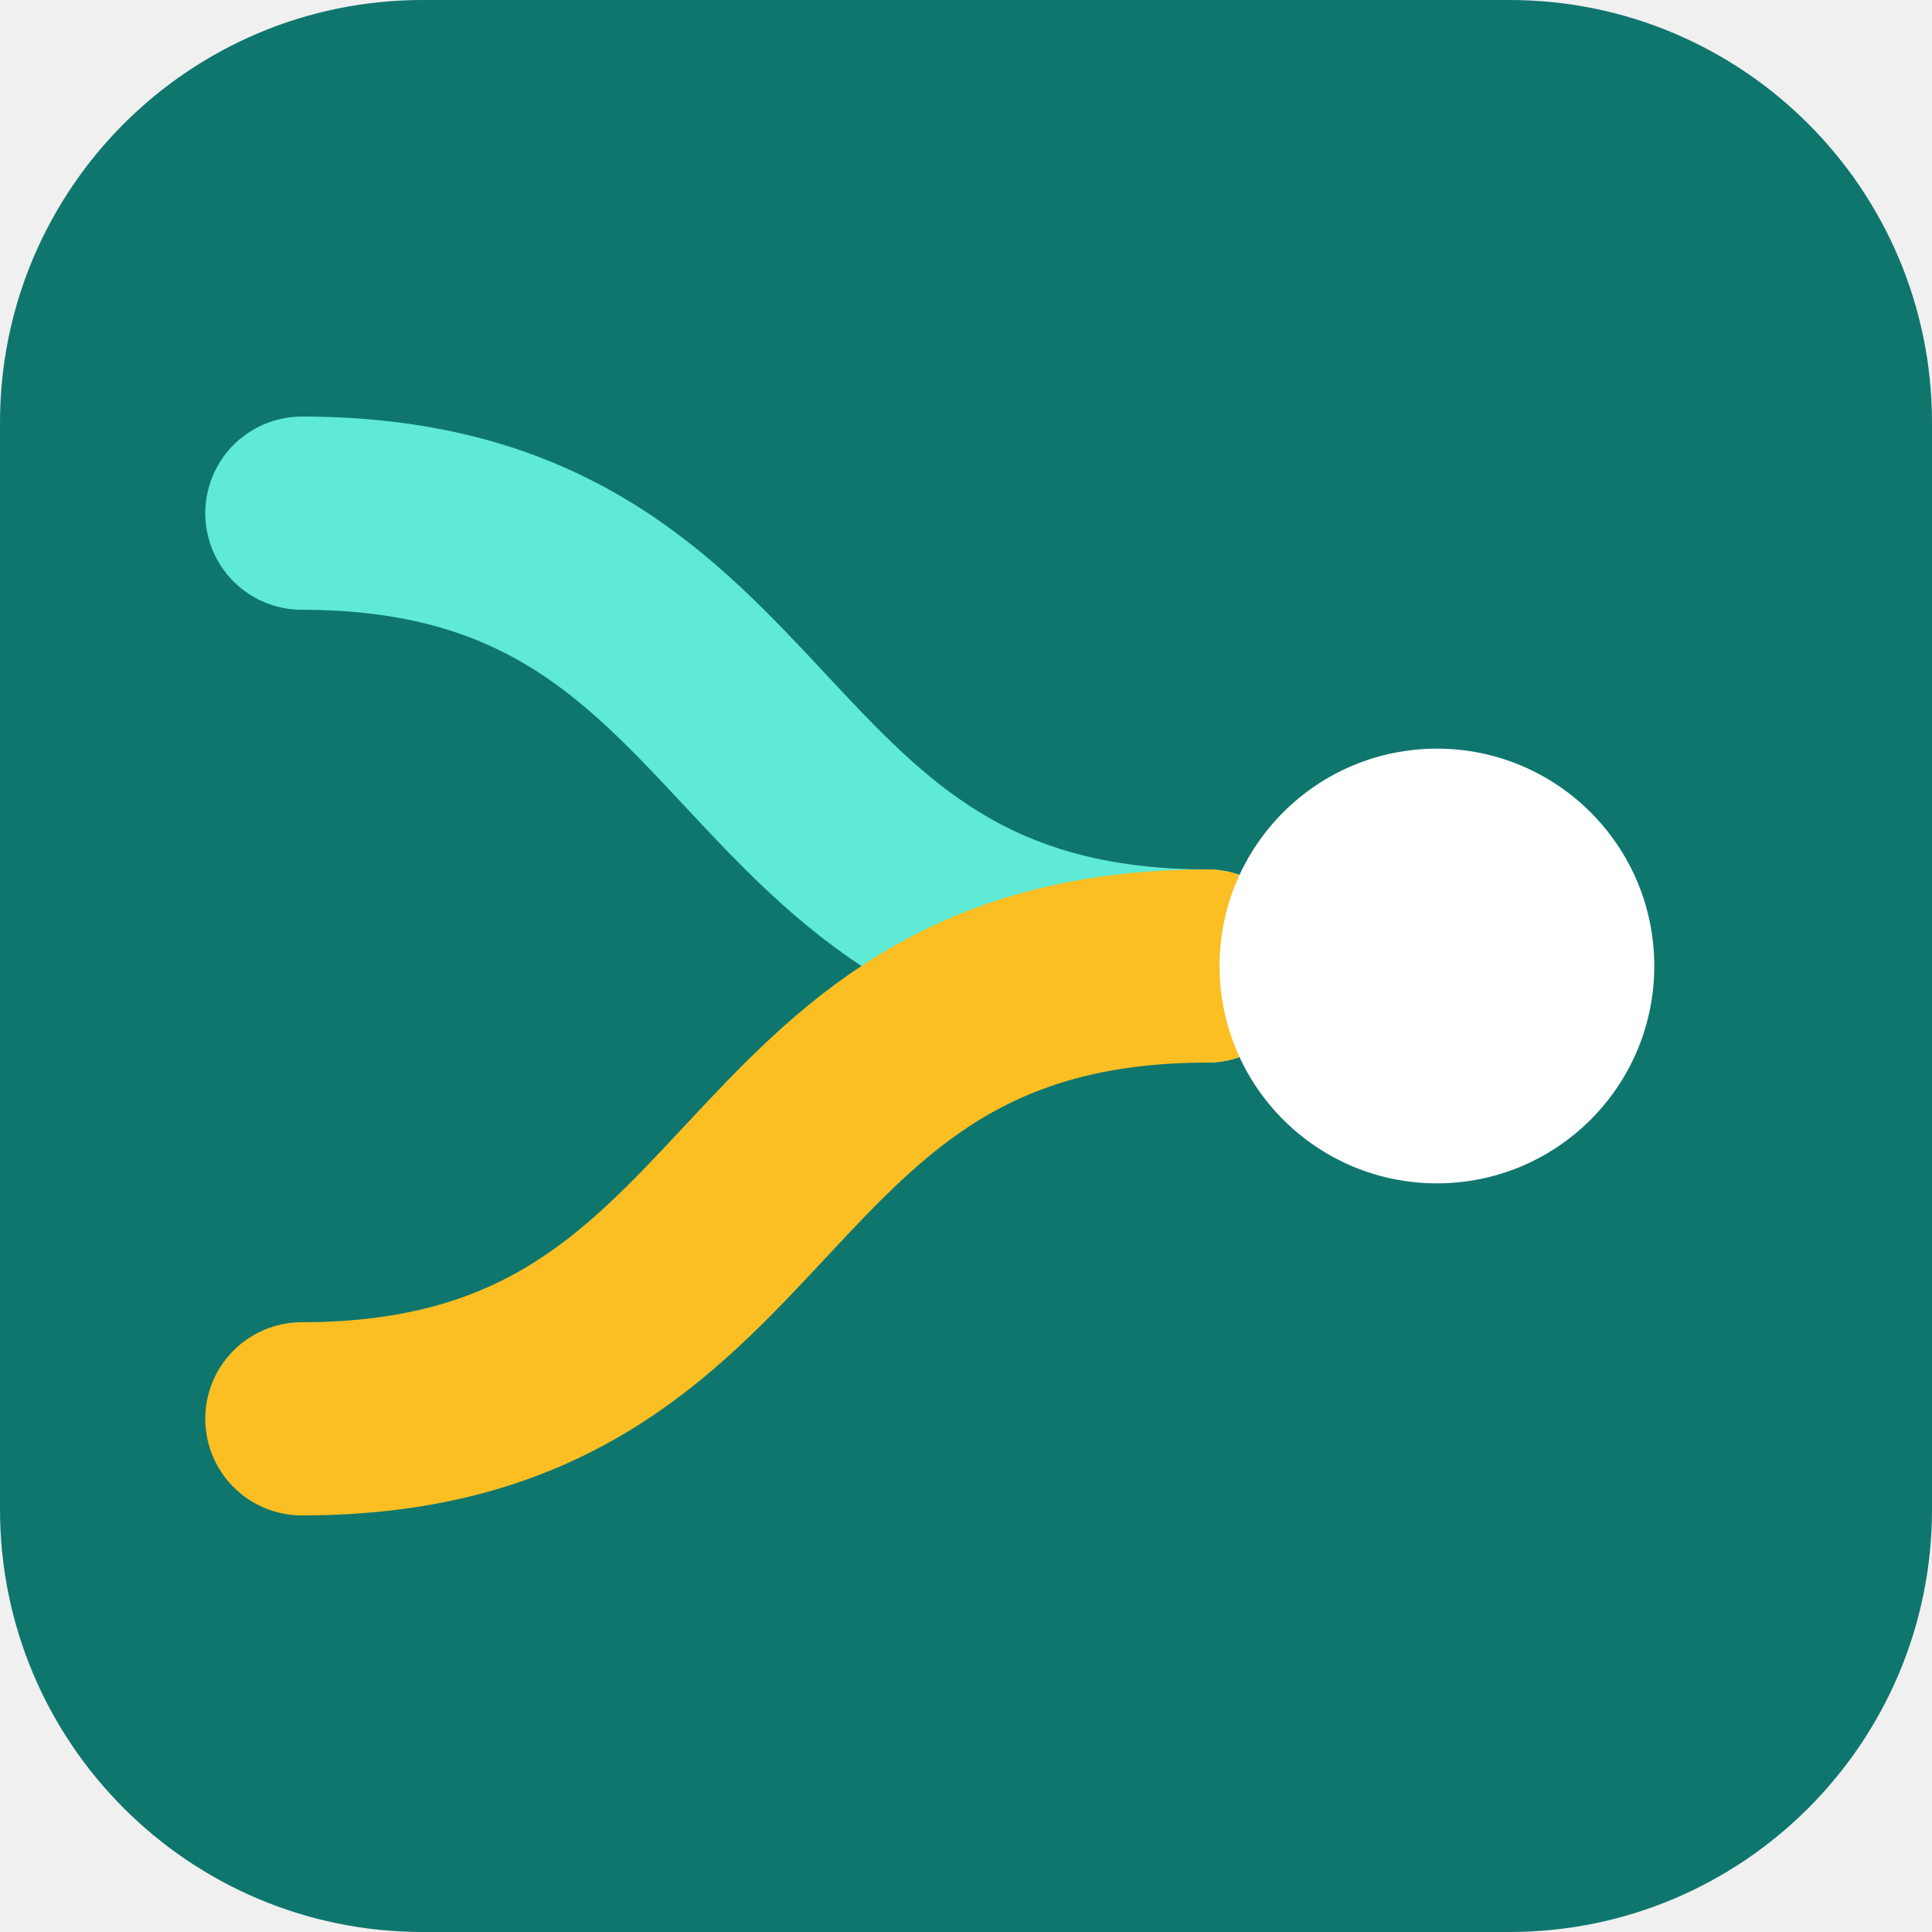
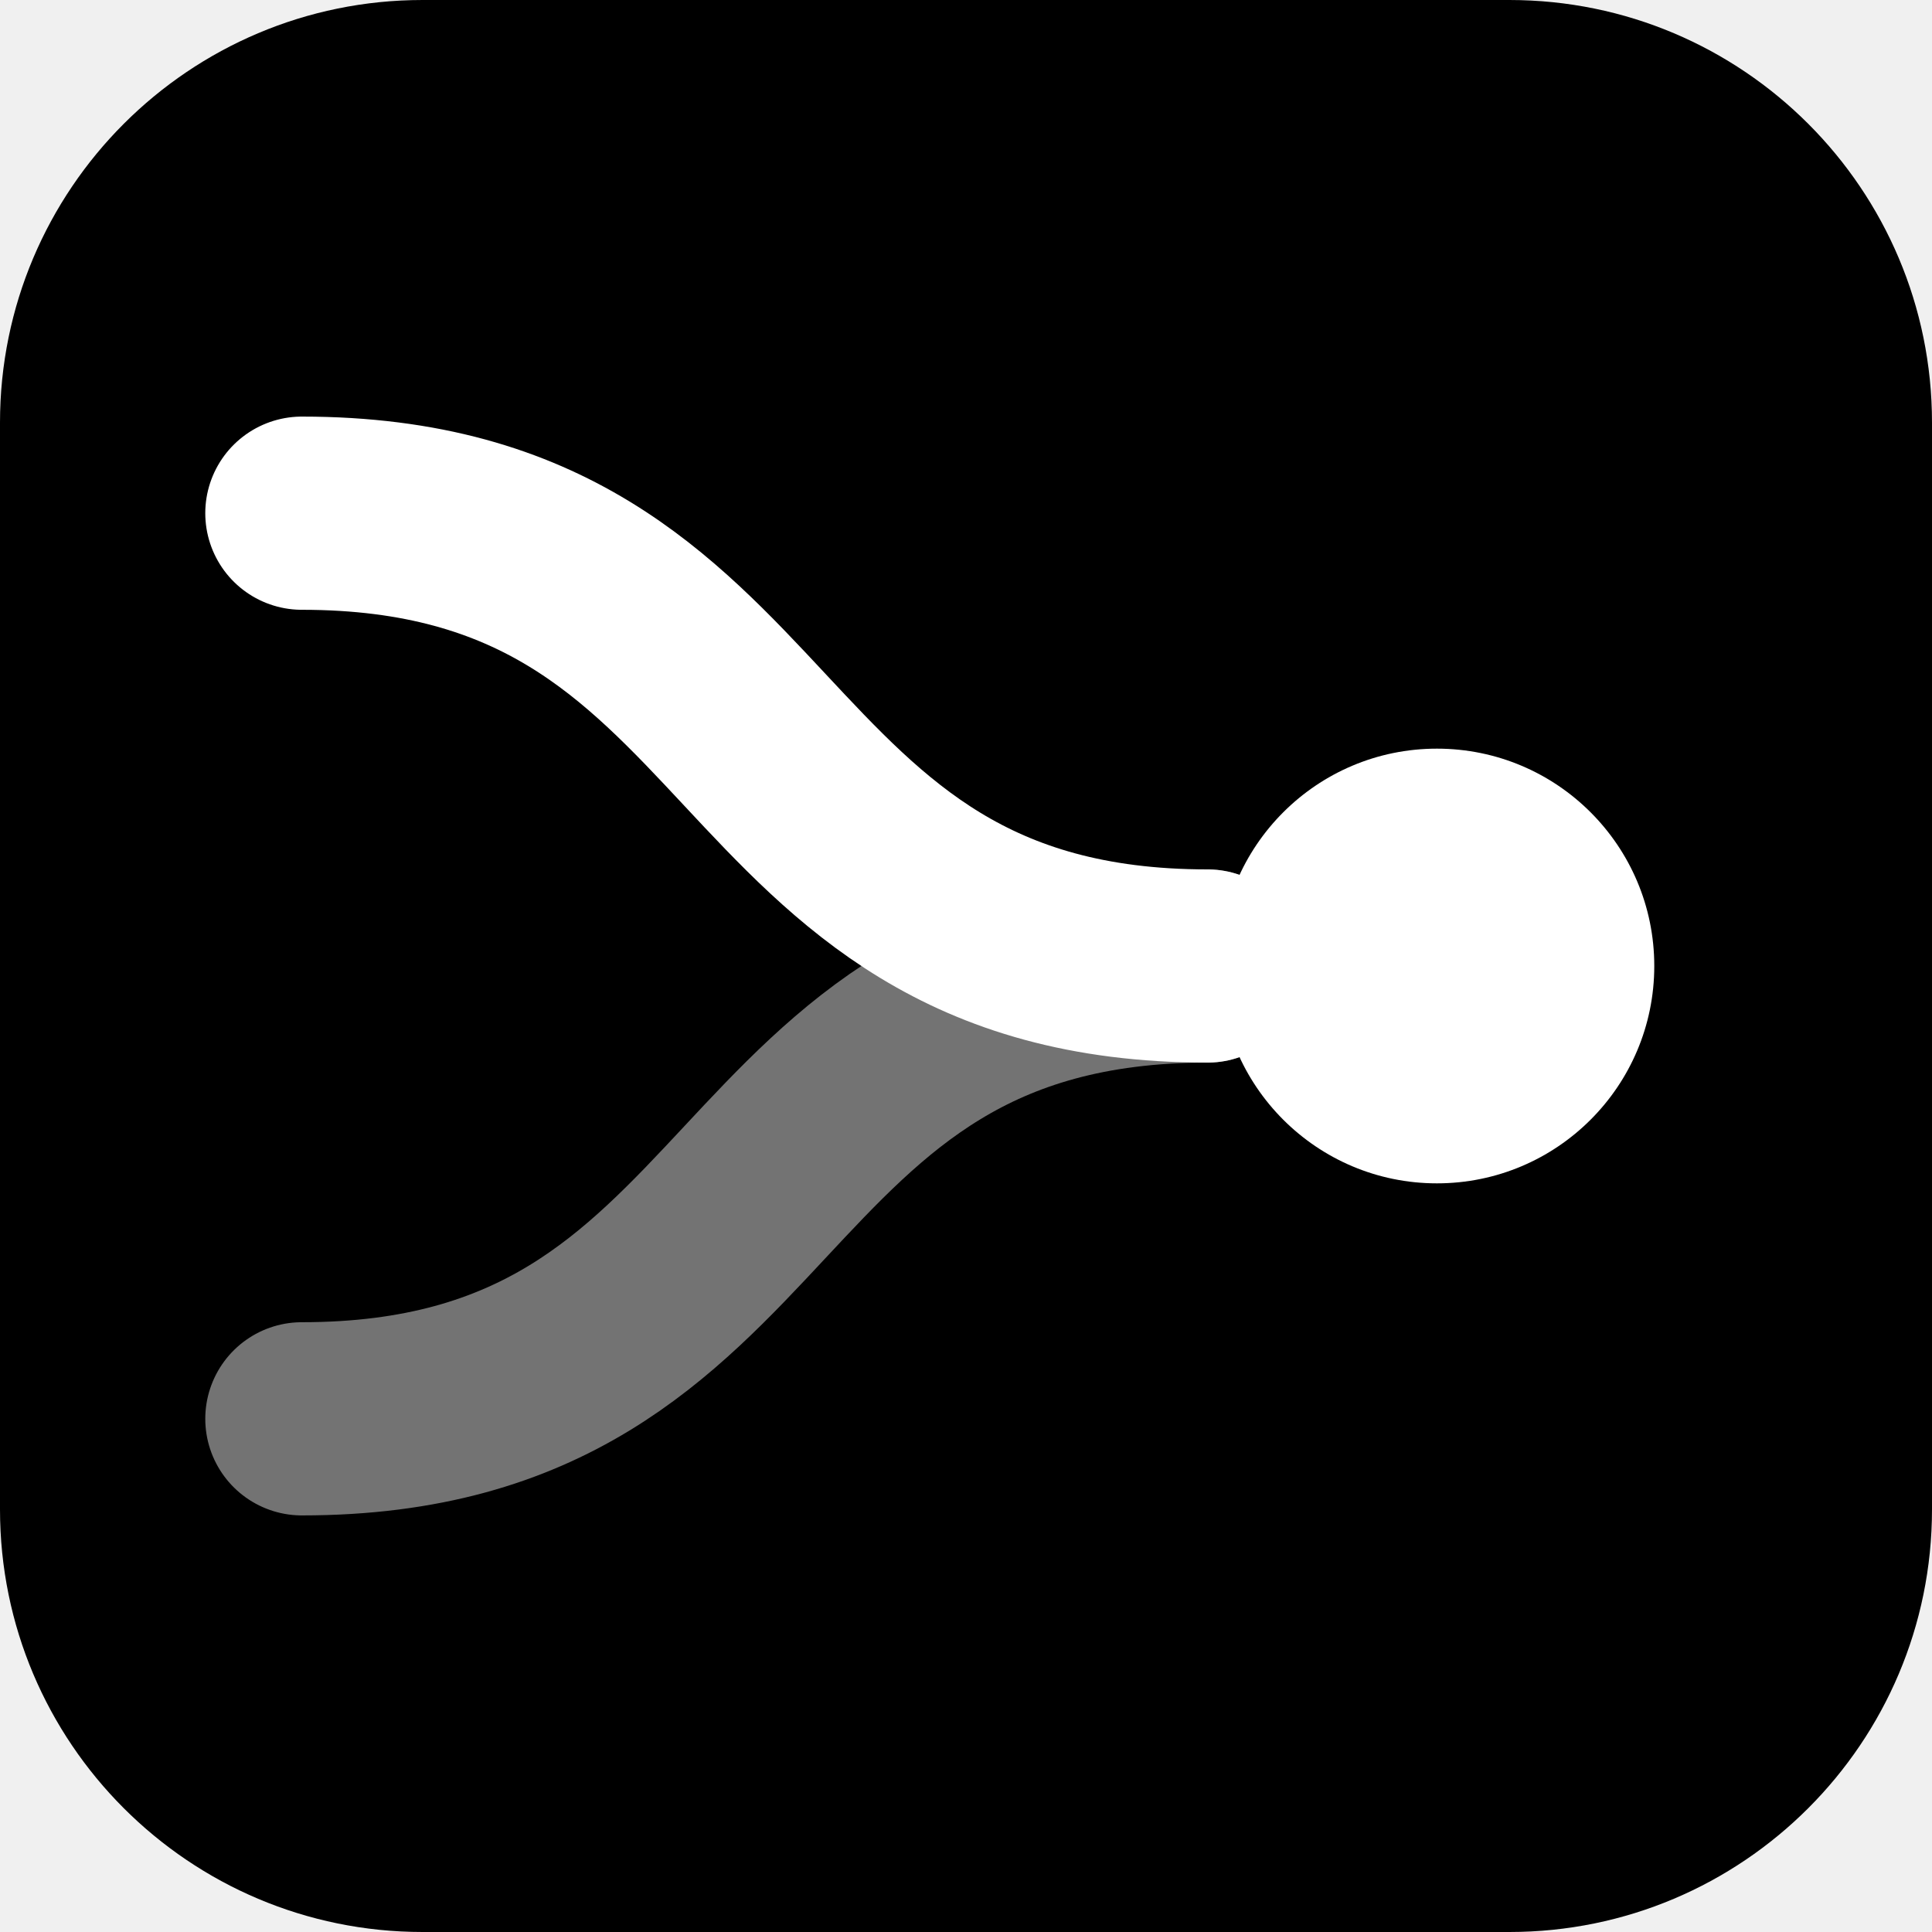
<svg xmlns="http://www.w3.org/2000/svg" viewBox="0 0 32 32" fill="none">
-   <rect width="32" height="32" rx="7" fill="#0f766e" />
-   <path d="M5 8.5C13 8.5 12 16 20 16" stroke="#5eead4" stroke-width="3.2" stroke-linecap="round" />
-   <path d="M5 23.5C13 23.5 12 16 20 16" stroke="#fbbf24" stroke-width="3.2" stroke-linecap="round" />
+   <rect width="32" height="32" rx="7" fill="#000000" />
+   <path d="M5 8.5C13 8.5 12 16 20 16" stroke="#ffffff" stroke-width="3.2" stroke-linecap="round" />
+   <path d="M5 23.5C13 23.5 12 16 20 16" stroke="#ffffff" stroke-width="3.2" stroke-linecap="round" opacity="0.45" />
  <circle cx="23.8" cy="16" r="3.6" fill="#ffffff" />
</svg>
